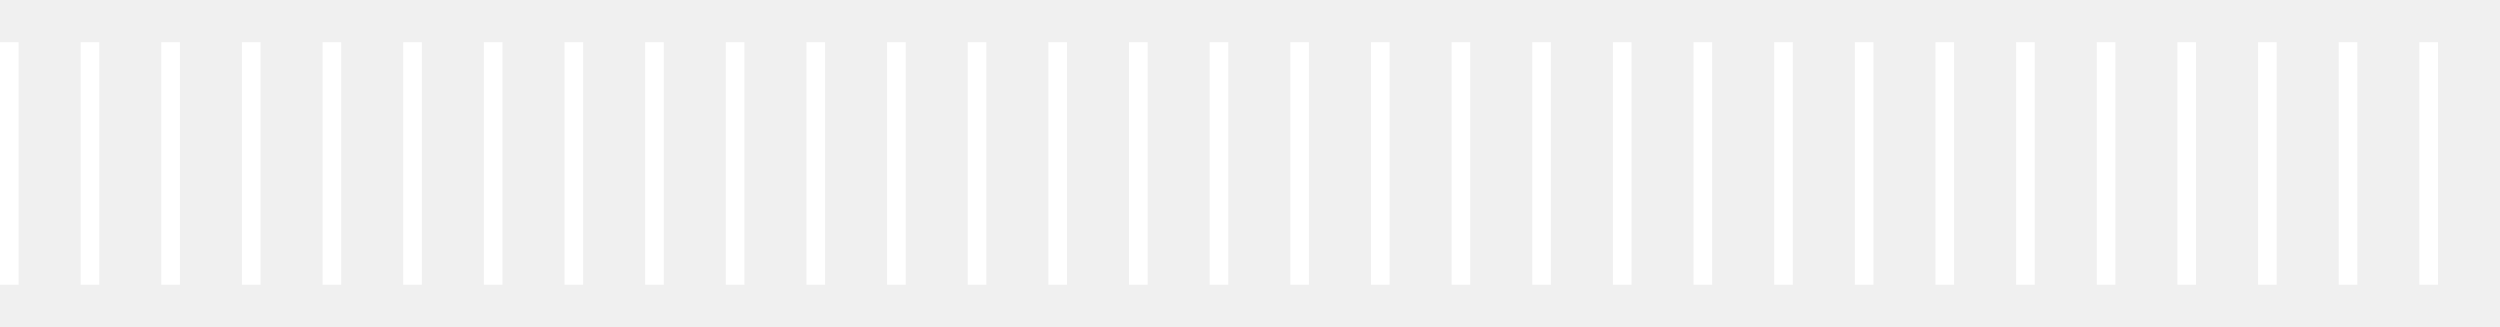
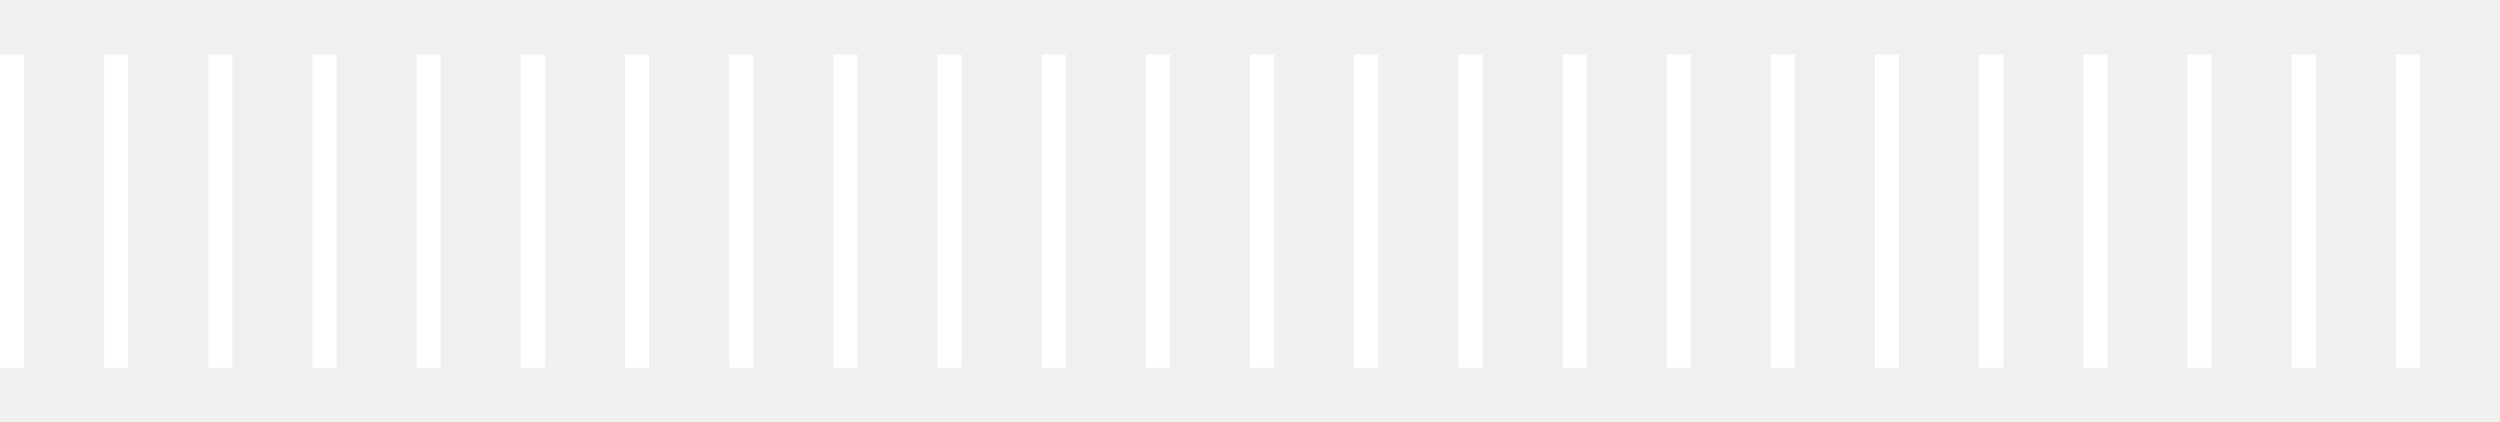
- <svg xmlns="http://www.w3.org/2000/svg" width="4030px" height="526px" viewBox="0 0 4030 526" version="1.1">
+ <svg xmlns="http://www.w3.org/2000/svg" width="3120px" height="526px" viewBox="0 0 3120 526" version="1.1">
  <g id="hours" stroke="none" stroke-width="1" fill="none" fill-rule="evenodd">
    <rect id="Rectangle" fill="#FFFFFF" x="0" y="68" width="30" height="391" />
    <rect id="Rectangle-Copy" fill="#FFFFFF" x="780" y="68" width="30" height="391" />
    <rect id="Rectangle-Copy-5" fill="#FFFFFF" x="130" y="68" width="30" height="391" />
    <rect id="Rectangle-Copy-6" fill="#FFFFFF" x="260" y="68" width="30" height="391" />
    <rect id="Rectangle-Copy-8" fill="#FFFFFF" x="390" y="68" width="30" height="391" />
    <rect id="Rectangle-Copy-9" fill="#FFFFFF" x="520" y="68" width="30" height="391" />
    <rect id="Rectangle-Copy-10" fill="#FFFFFF" x="650" y="68" width="30" height="391" />
    <rect id="Rectangle-Copy-11" fill="#FFFFFF" x="1040" y="68" width="30" height="391" />
    <rect id="Rectangle-Copy-12" fill="#FFFFFF" x="1300" y="68" width="30" height="391" />
    <rect id="Rectangle-Copy-13" fill="#FFFFFF" x="1430" y="68" width="30" height="391" />
    <rect id="Rectangle-Copy-2" fill="#FFFFFF" x="910" y="68" width="30" height="391" />
    <rect id="Rectangle-Copy-3" fill="#FFFFFF" x="1170" y="68" width="30" height="391" />
    <rect id="Rectangle" fill="#FFFFFF" x="1560" y="68" width="30" height="391" />
    <rect id="Rectangle-Copy" fill="#FFFFFF" x="2340" y="68" width="30" height="391" />
    <rect id="Rectangle-Copy-5" fill="#FFFFFF" x="1690" y="68" width="30" height="391" />
    <rect id="Rectangle-Copy-6" fill="#FFFFFF" x="1820" y="68" width="30" height="391" />
    <rect id="Rectangle-Copy-8" fill="#FFFFFF" x="1950" y="68" width="30" height="391" />
    <rect id="Rectangle-Copy-9" fill="#FFFFFF" x="2080" y="68" width="30" height="391" />
    <rect id="Rectangle-Copy-10" fill="#FFFFFF" x="2210" y="68" width="30" height="391" />
    <rect id="Rectangle-Copy-11" fill="#FFFFFF" x="2600" y="68" width="30" height="391" />
    <rect id="Rectangle-Copy-12" fill="#FFFFFF" x="2860" y="68" width="30" height="391" />
    <rect id="Rectangle-Copy-13" fill="#FFFFFF" x="2990" y="68" width="30" height="391" />
    <rect id="Rectangle-Copy-2" fill="#FFFFFF" x="2470" y="68" width="30" height="391" />
    <rect id="Rectangle-Copy-3" fill="#FFFFFF" x="2730" y="68" width="30" height="391" />
-     <rect id="Rectangle" fill="#FFFFFF" x="3120" y="68" width="30" height="391" />
-     <rect id="Rectangle-Copy" fill="#FFFFFF" x="3900" y="68" width="30" height="391" />
-     <rect id="Rectangle-Copy-5" fill="#FFFFFF" x="3250" y="68" width="30" height="391" />
-     <rect id="Rectangle-Copy-6" fill="#FFFFFF" x="3380" y="68" width="30" height="391" />
-     <rect id="Rectangle-Copy-8" fill="#FFFFFF" x="3510" y="68" width="30" height="391" />
-     <rect id="Rectangle-Copy-9" fill="#FFFFFF" x="3640" y="68" width="30" height="391" />
-     <rect id="Rectangle-Copy-10" fill="#FFFFFF" x="3770" y="68" width="30" height="391" />
  </g>
</svg>
